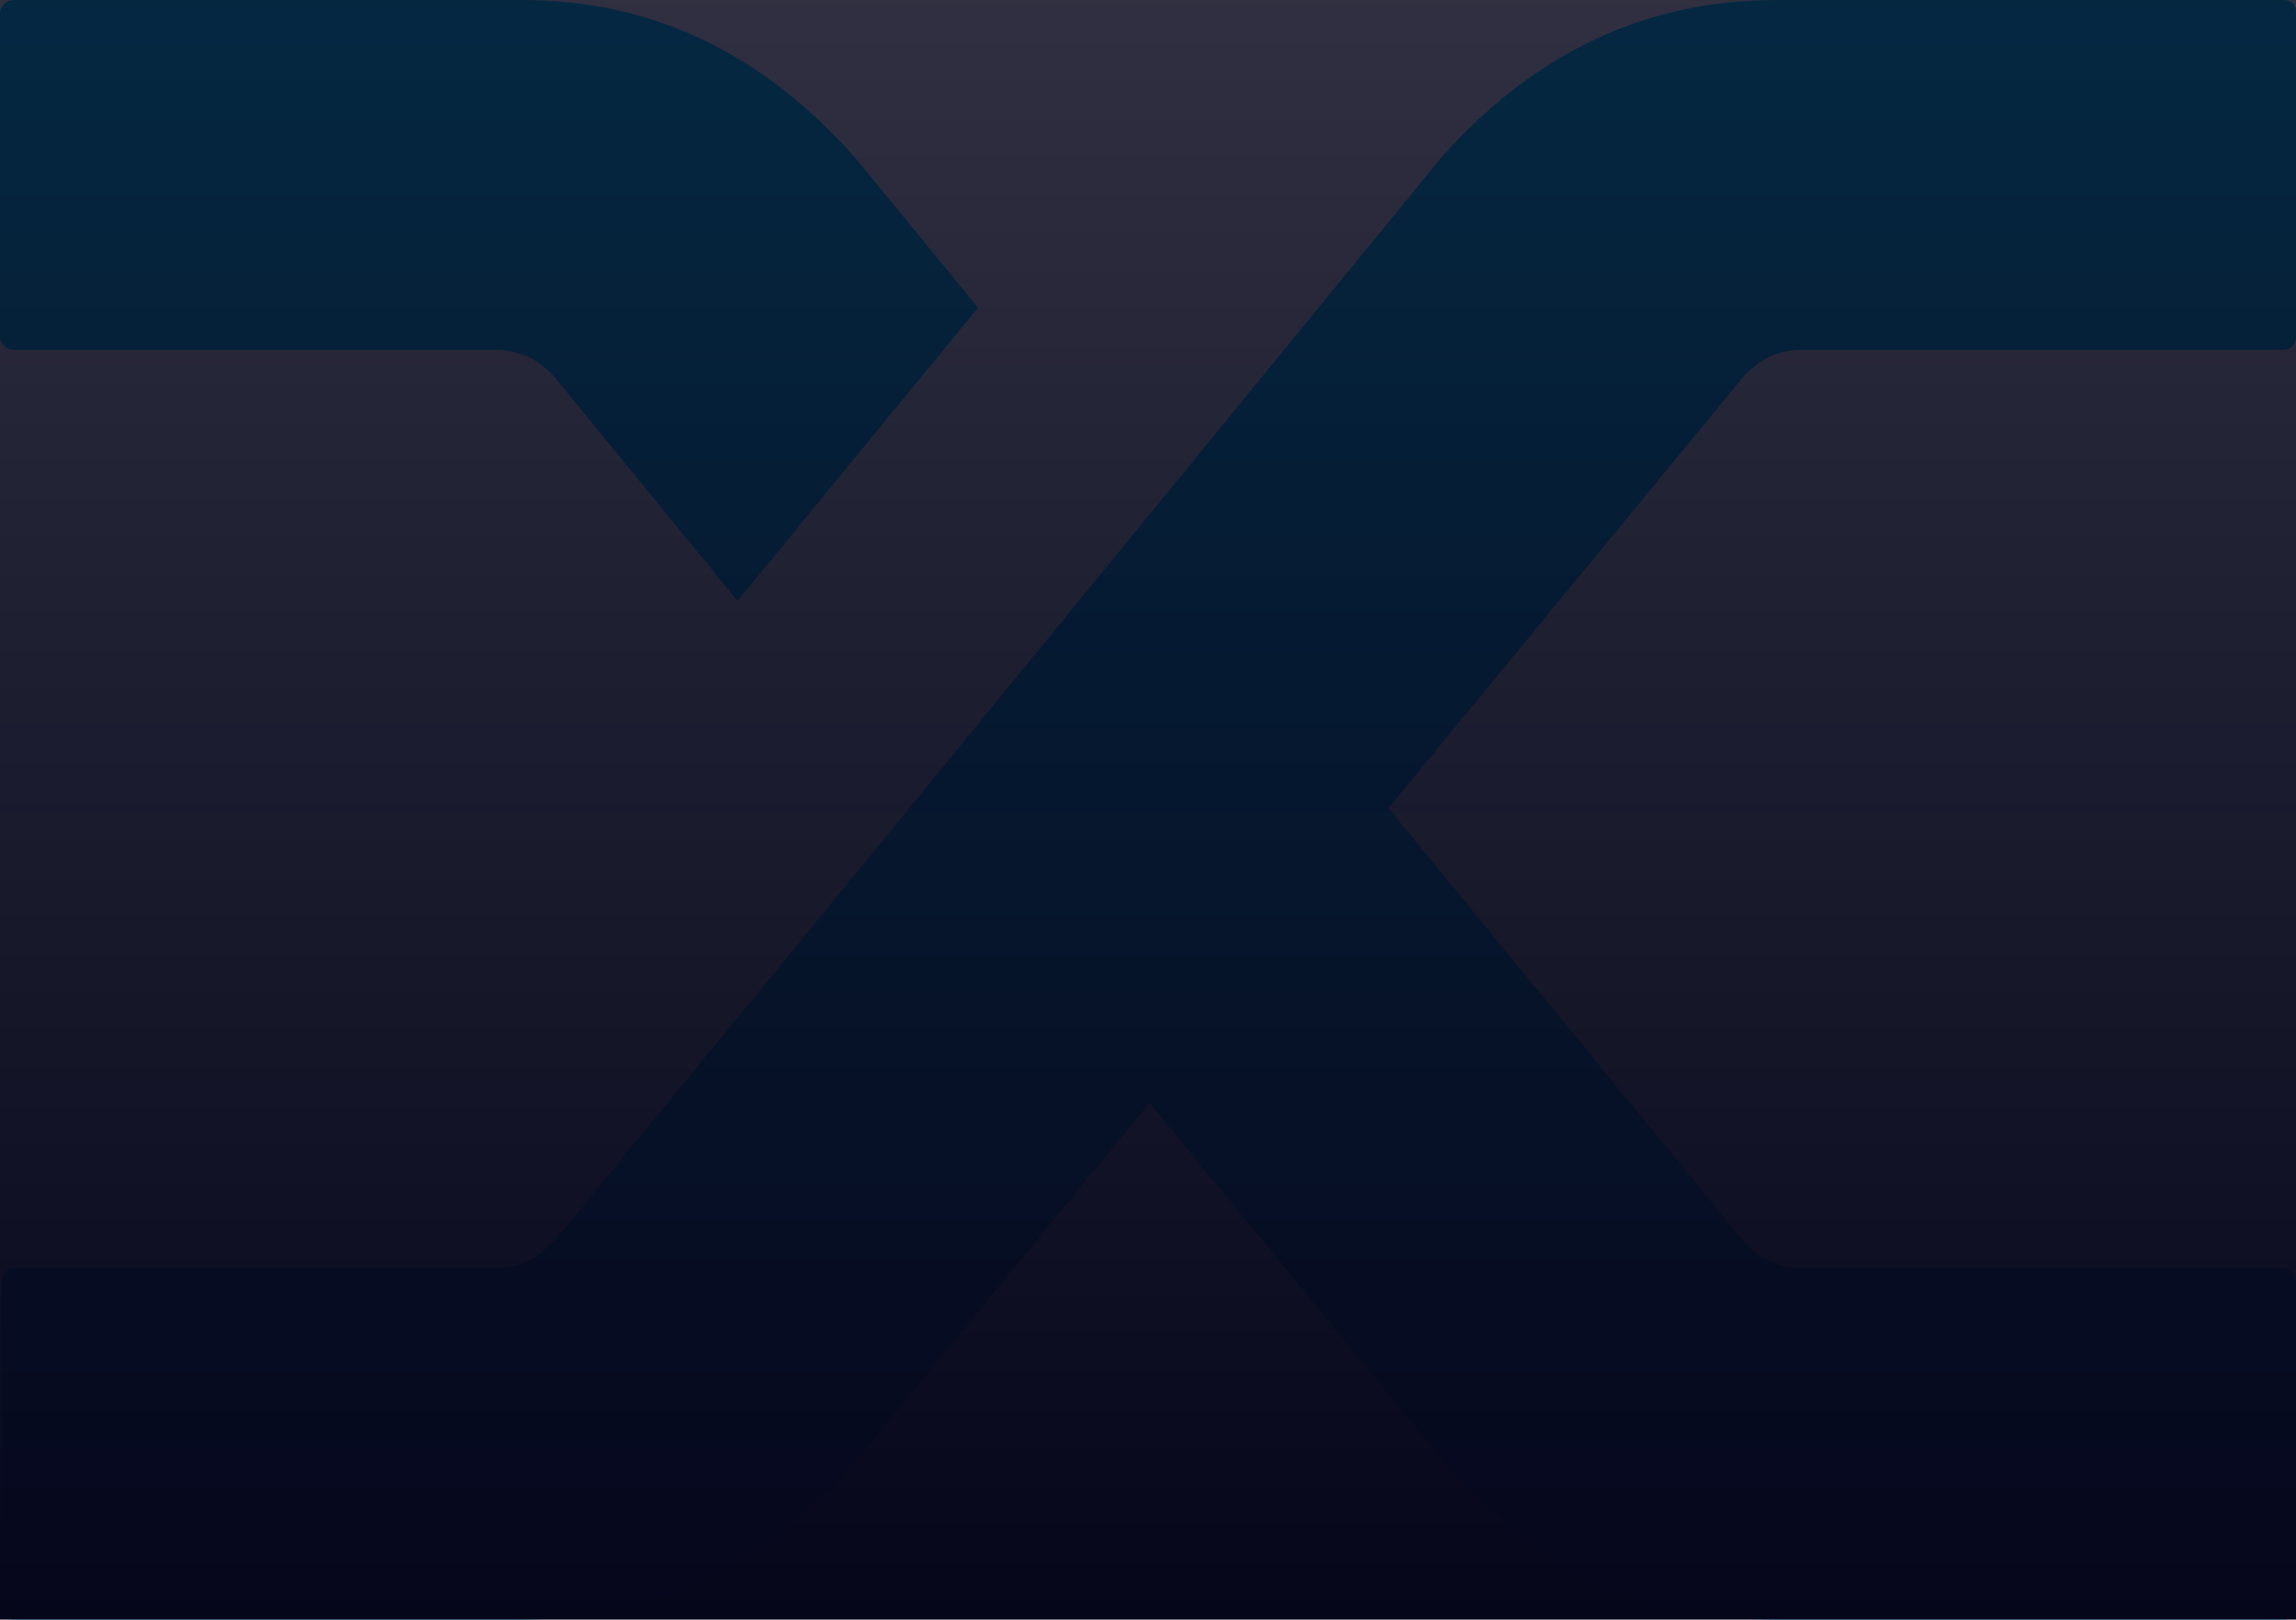
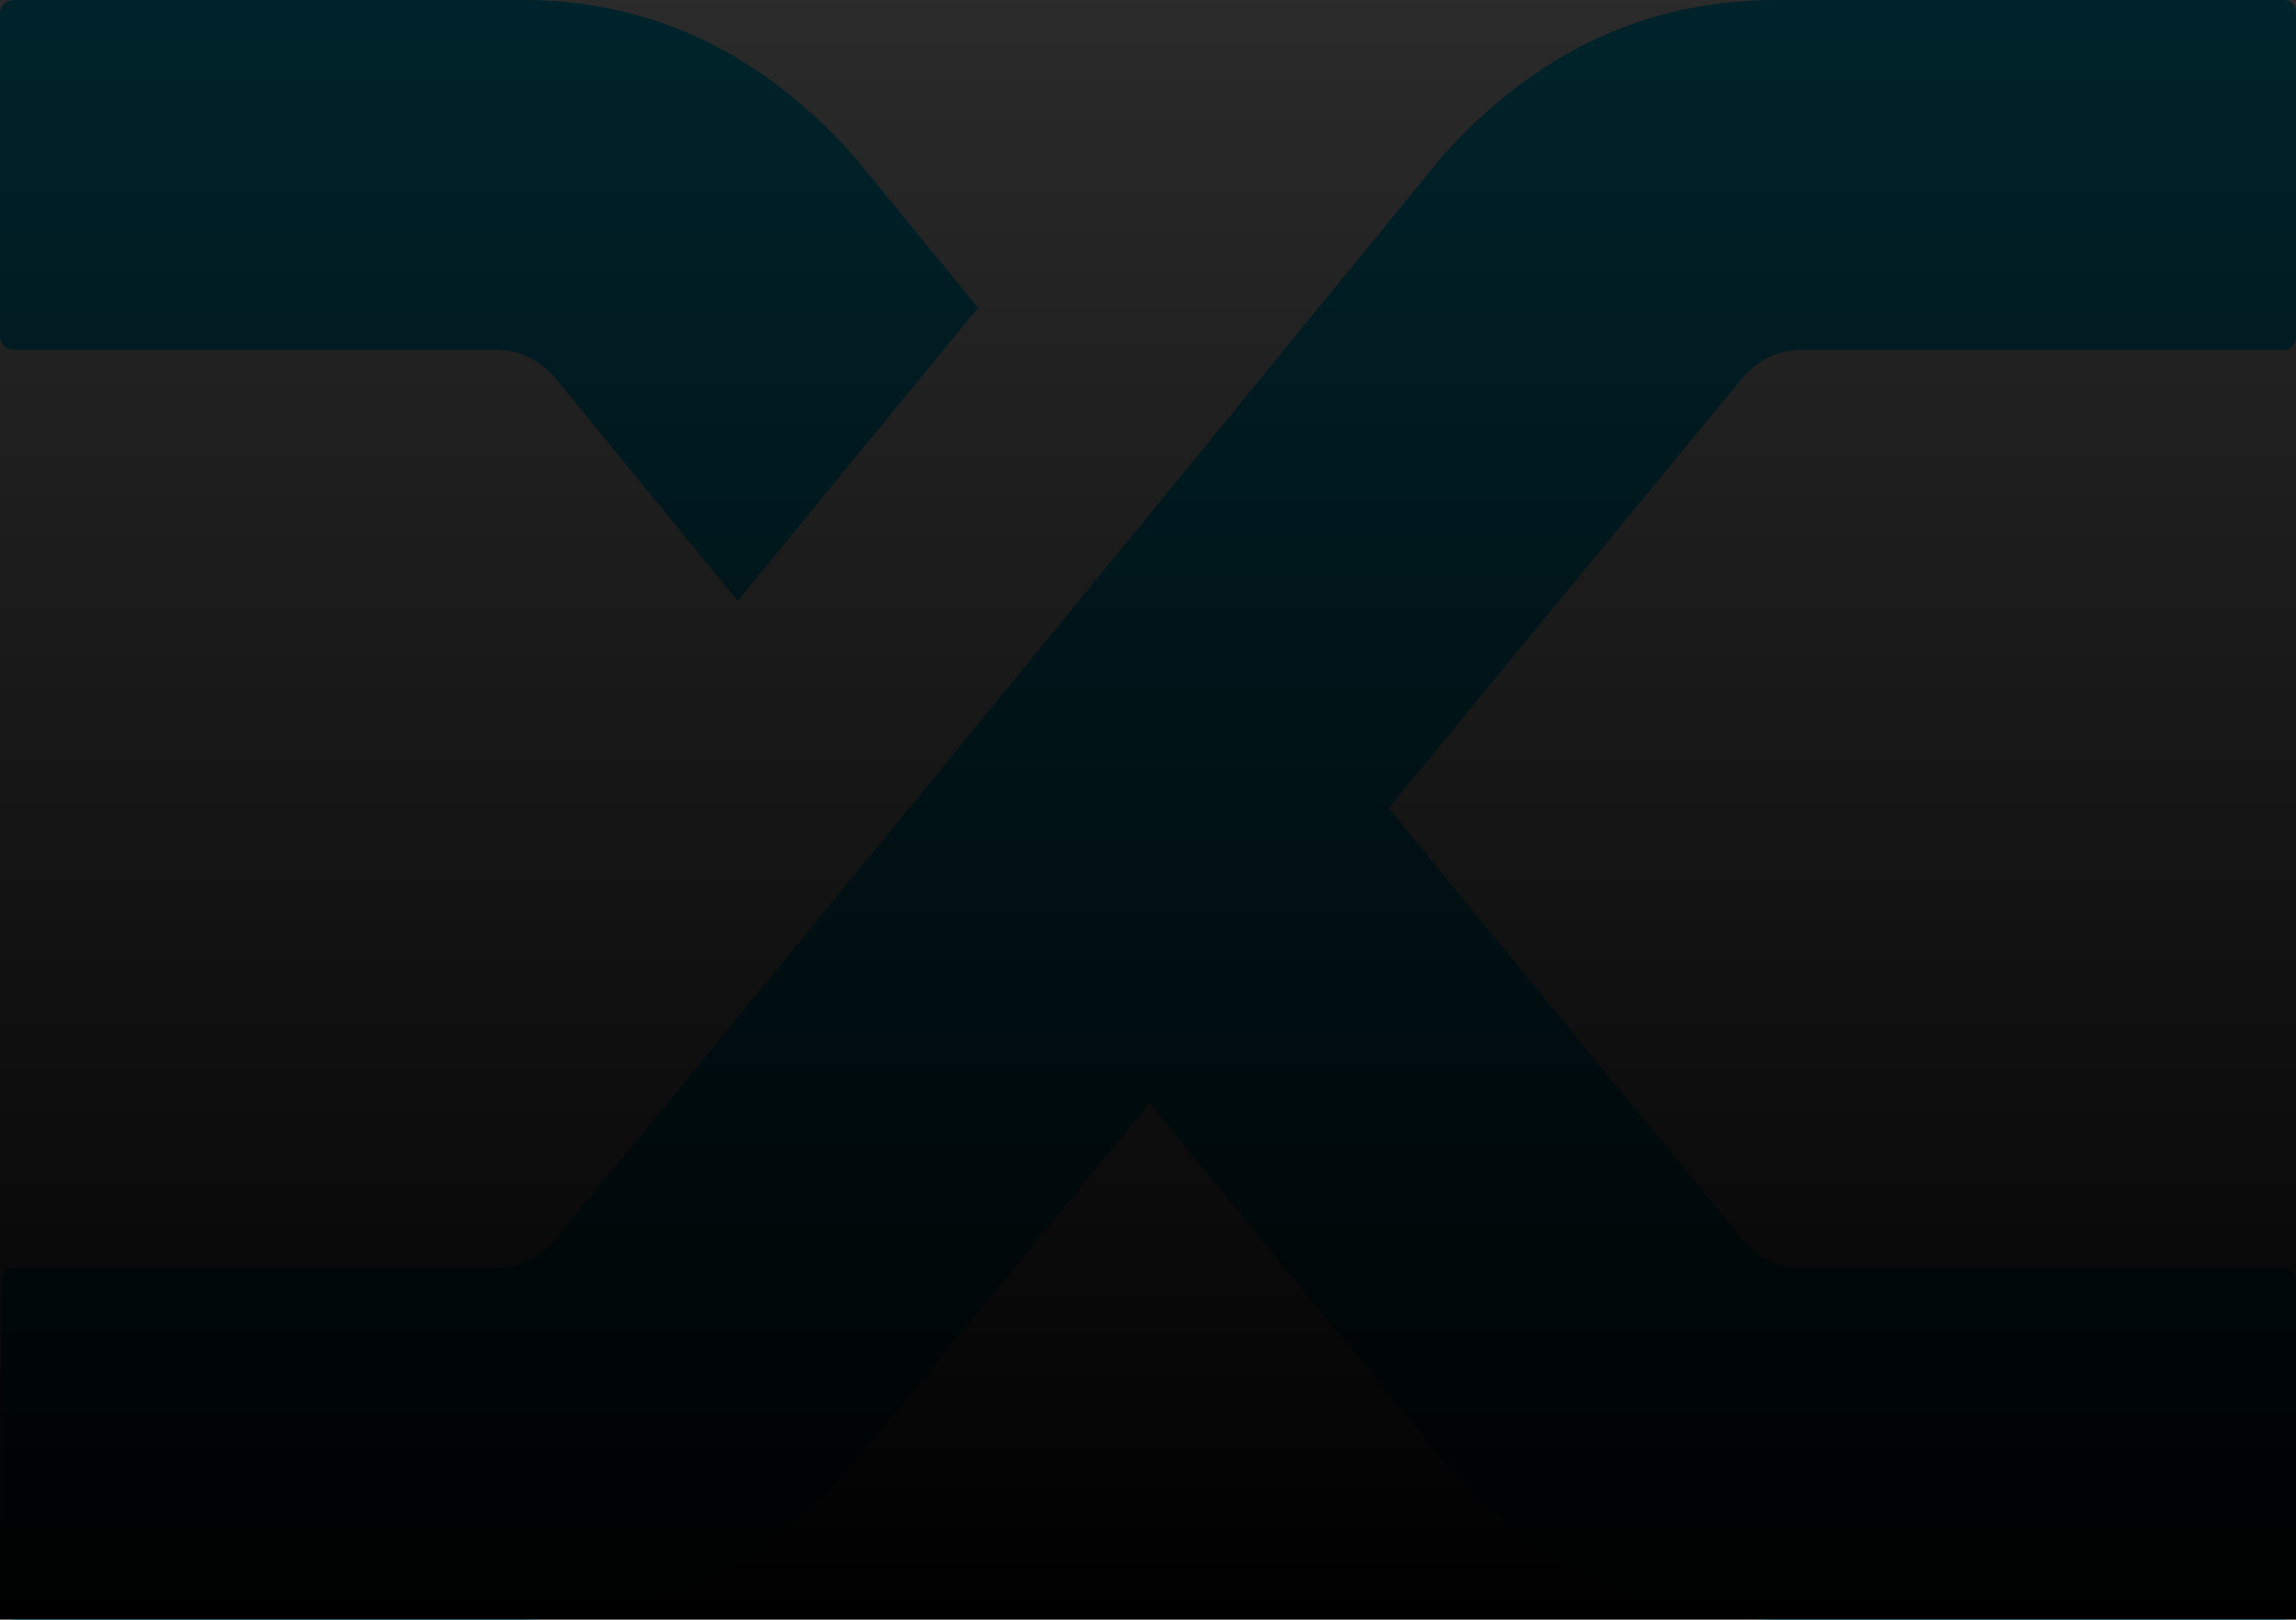
<svg xmlns="http://www.w3.org/2000/svg" width="129" height="91" viewBox="0 0 129 91" fill="none">
  <path d="M31.168 21.203C30.266 20.172 29.156 19.655 27.834 19.655H0.81C0.57 19.655 0.373 19.579 0.225 19.427C0.075 19.278 0 19.109 0 18.927V0.727C0 0.546 0.075 0.38 0.225 0.228C0.373 0.076 0.57 0 0.81 0H29.367C36.572 0 42.789 2.944 48.014 8.827L54.951 17.289L41.439 33.76L31.168 21.203ZM81.076 8.736C86.301 2.912 92.546 0 99.813 0H128.28C128.52 0 128.699 0.061 128.821 0.181C128.939 0.304 129 0.485 129 0.727V18.927C129 19.109 128.939 19.278 128.821 19.427C128.699 19.579 128.52 19.655 128.28 19.655H101.255C99.934 19.655 98.824 20.172 97.922 21.203L78.013 45.408L98.011 69.795C98.913 70.767 99.992 71.252 101.255 71.252H128.28C128.52 71.252 128.699 71.328 128.821 71.48C128.939 71.632 129 71.83 129 72.07V90.27C129 90.451 128.939 90.62 128.821 90.77C128.699 90.922 128.52 90.998 128.28 90.998H99.813C92.546 90.998 86.33 88.056 81.165 82.171L64.591 61.97L48.014 82.171C42.789 88.056 36.543 90.998 29.277 90.998H0.81C0.57 90.998 0.388 90.922 0.269 90.77C0.148 90.618 0.09 90.422 0.09 90.177V71.977C0.09 71.796 0.148 71.629 0.269 71.477C0.388 71.326 0.57 71.25 0.81 71.25H27.834C29.095 71.25 30.206 70.735 31.168 69.702L50.715 45.861L81.076 8.736Z" fill="#00D1FF" />
  <rect width="129" height="91" fill="url(#paint0_linear-377295)" />
  <defs>
    <linearGradient id="paint0_linear-377295" x1="64.5" y1="91" x2="64.5" y2="-39.623" gradientUnits="userSpaceOnUse">
-       <stop stop-color="#06061B" />
-       <stop offset="1" stop-color="#06061B" stop-opacity="0.76" />
+       <stop stopColor="#06061B" />
+       <stop offset="1" stopColor="#06061B" stop-opacity="0.76" />
    </linearGradient>
  </defs>
</svg>
